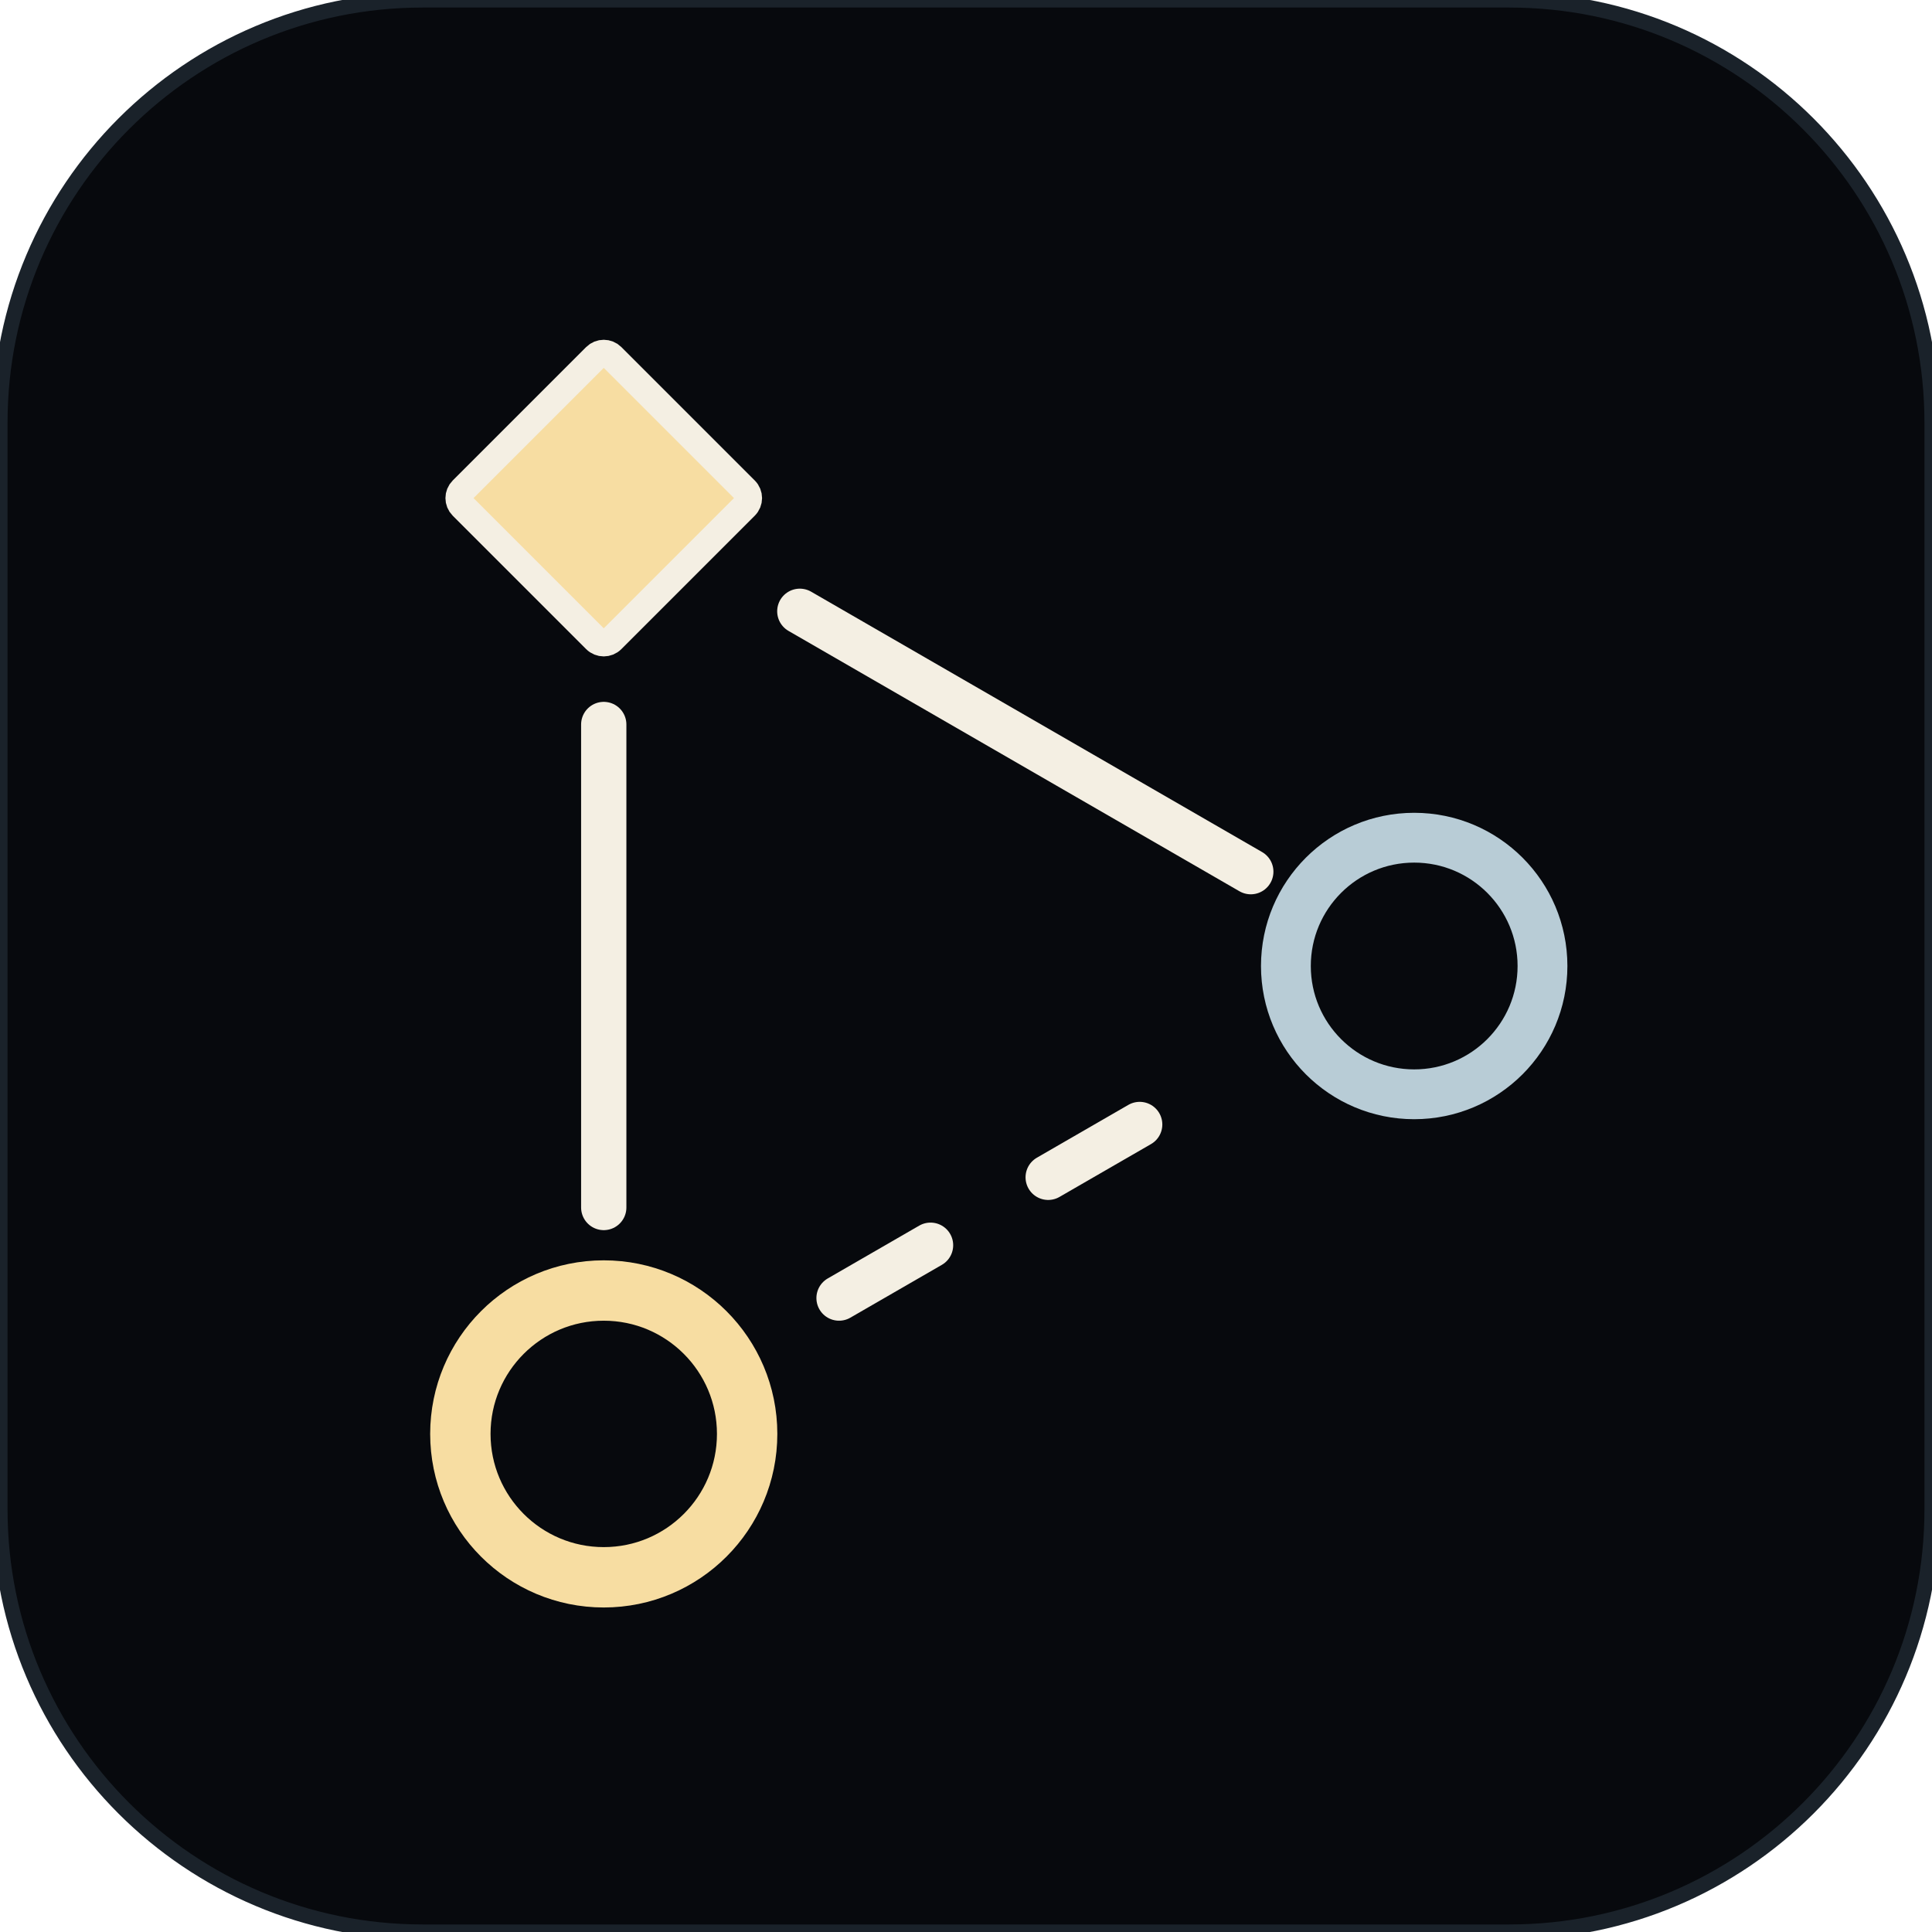
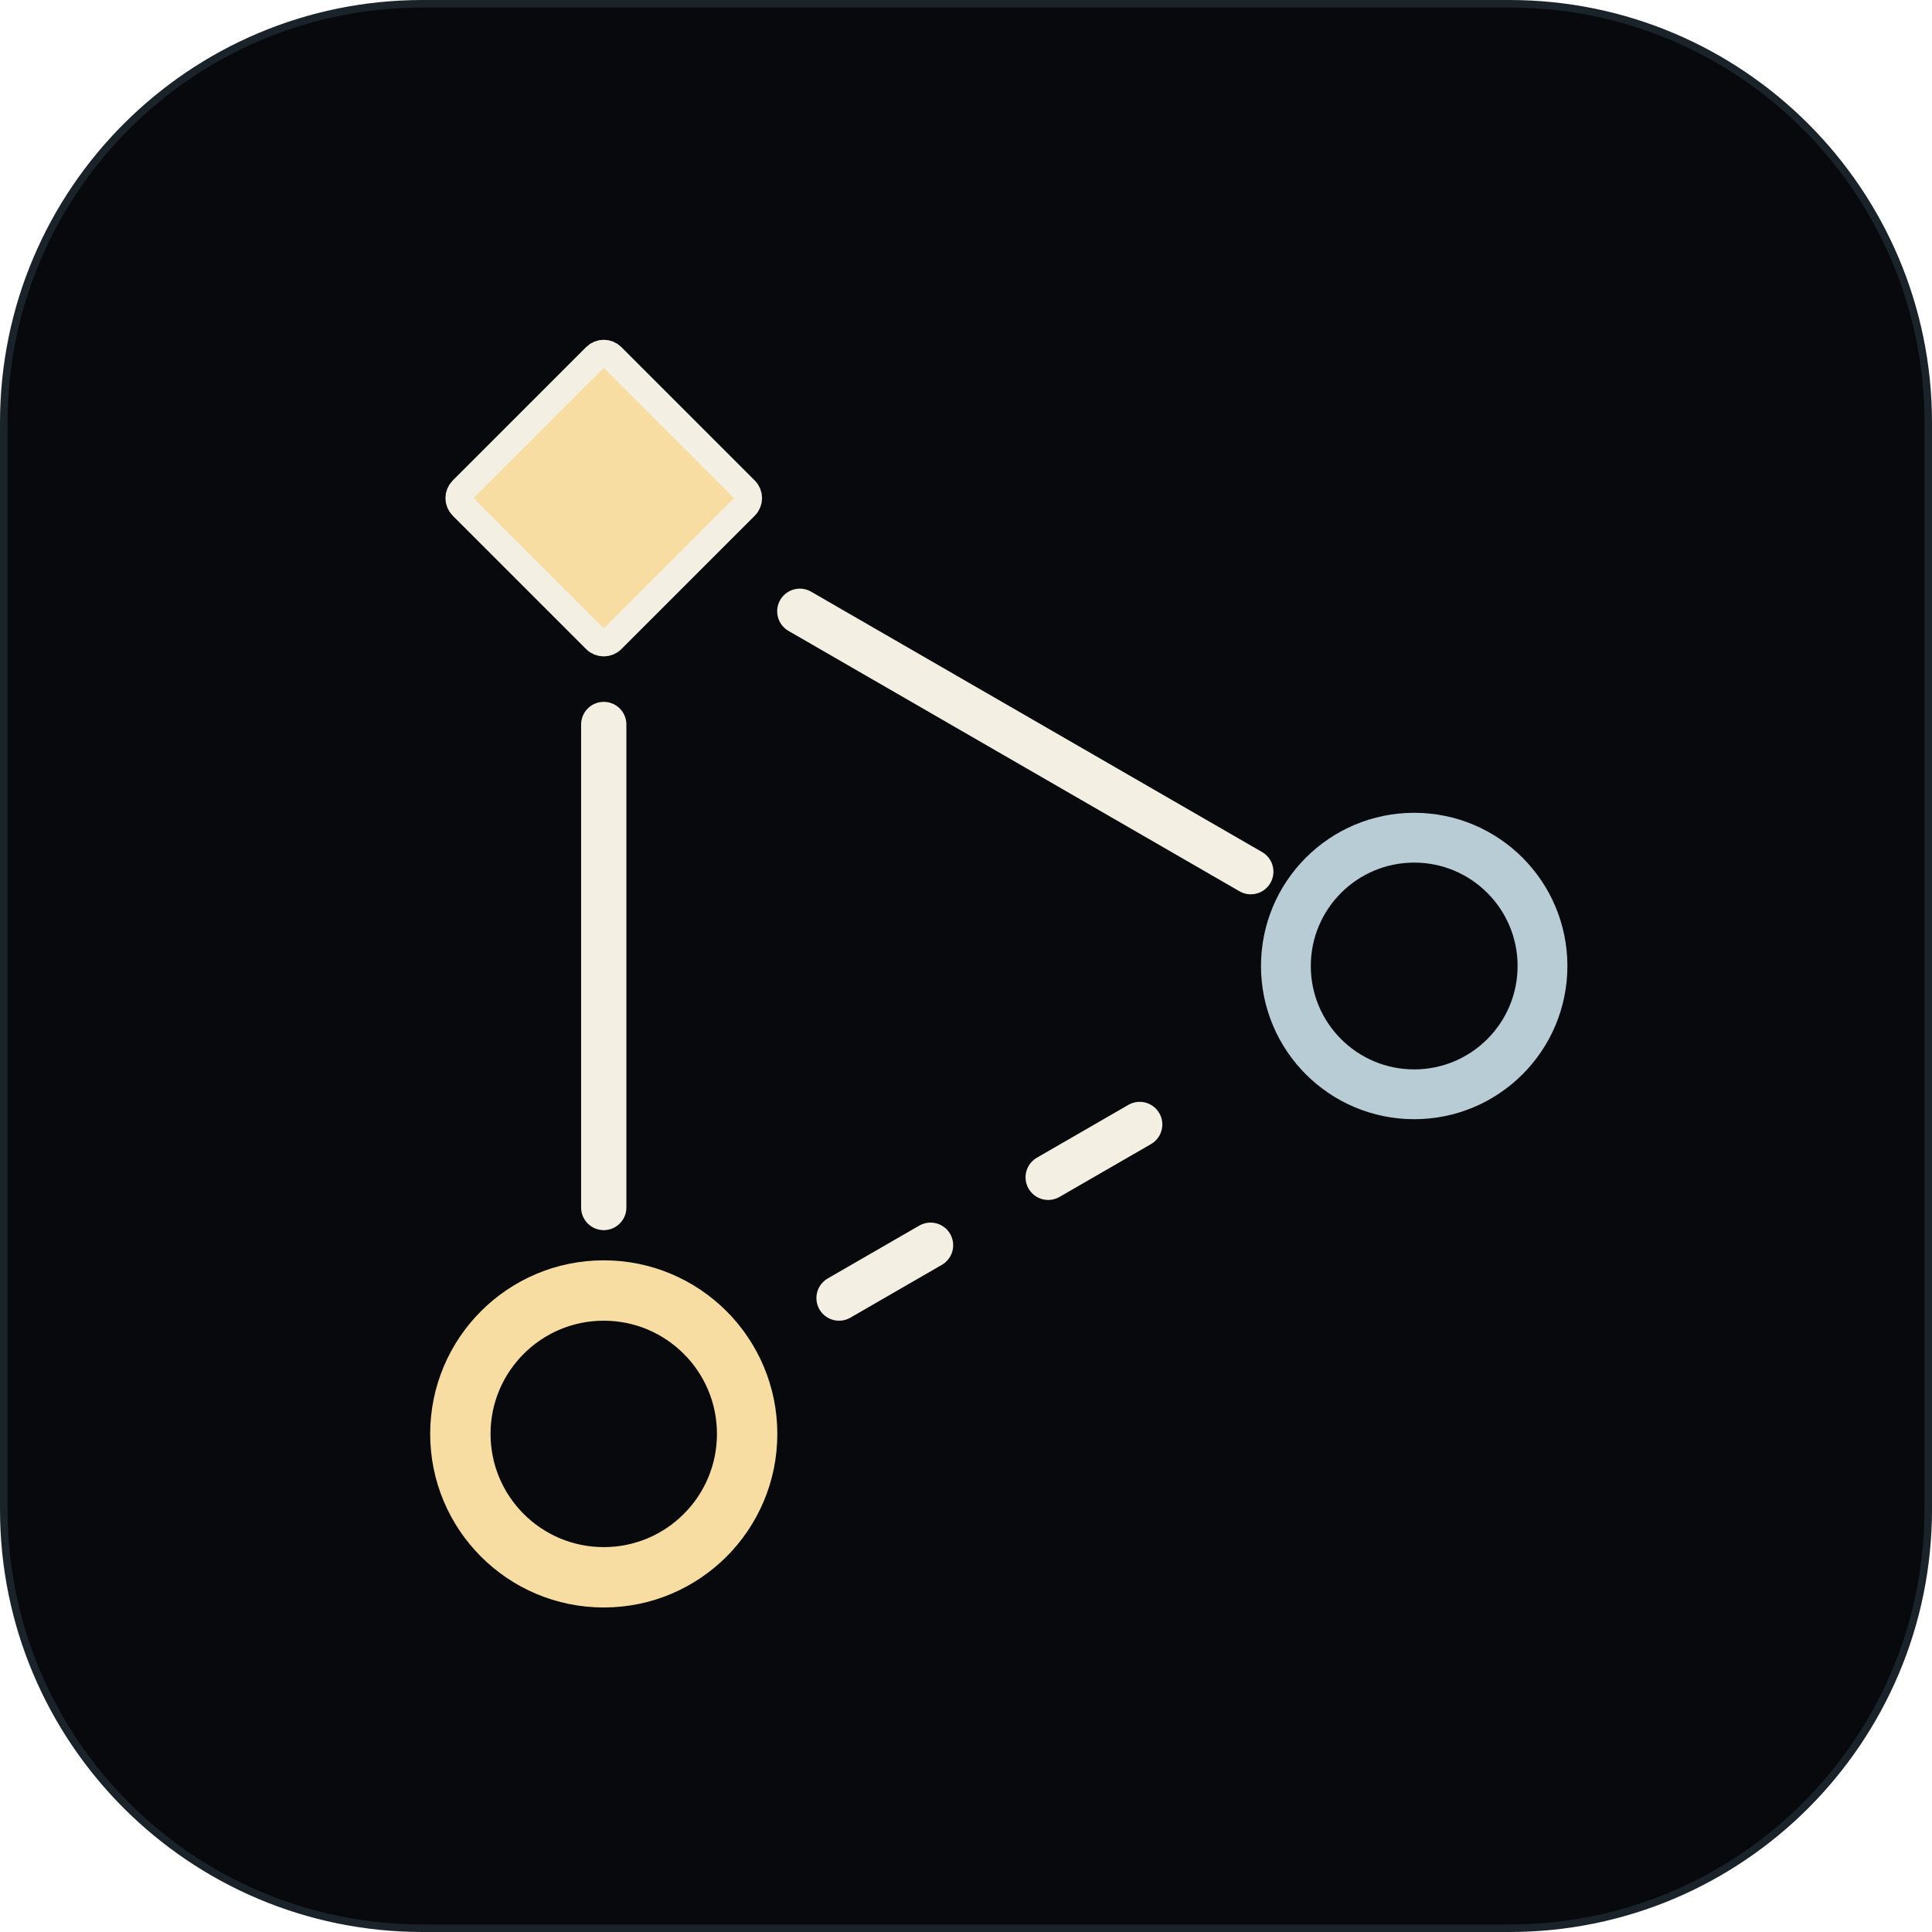
<svg xmlns="http://www.w3.org/2000/svg" viewBox="0 0 128 128" role="img" aria-labelledby="title desc">
-   <rect id="plate" width="128" height="128" rx="28" fill="#07090D" stroke="#1A222A" stroke-width="1" />
+   <rect id="plate" x="0.25" y="0.25" width="127.5" height="127.5" rx="27.75" fill="#07090D" stroke="#1A222A" stroke-width="0.5" />
  <line id="edge-a-b" x1="40" y1="48" x2="40" y2="80" stroke="#F4EFE3" stroke-width="3" stroke-linecap="round" />
  <line id="edge-a-c" x1="52.99" y1="40.5" x2="82.868" y2="57.75" stroke="#F4EFE3" stroke-width="3" stroke-linecap="round" />
  <line id="dash-b-c-1" x1="55.589" y1="86" x2="61.651" y2="82.5" stroke="#F4EFE3" stroke-width="3" stroke-linecap="round" />
  <line id="dash-b-c-2" x1="69.445" y1="78" x2="75.507" y2="74.5" stroke="#F4EFE3" stroke-width="3" stroke-linecap="round" />
  <rect id="diamond-a" x="33" y="26" width="14" height="14" rx="0.75" transform="rotate(45 40 33)" fill="#F7DDA2" stroke="#F4EFE3" stroke-width="1.8" />
  <circle id="node-b-gold" cx="40" cy="95" r="9.5" fill="#07090D" stroke="#F7DDA2" stroke-width="4" />
  <circle id="node-c-sky" cx="93.694" cy="64" r="8.5" fill="#07090D" stroke="#B8CCD6" stroke-width="3.3" />
</svg>
